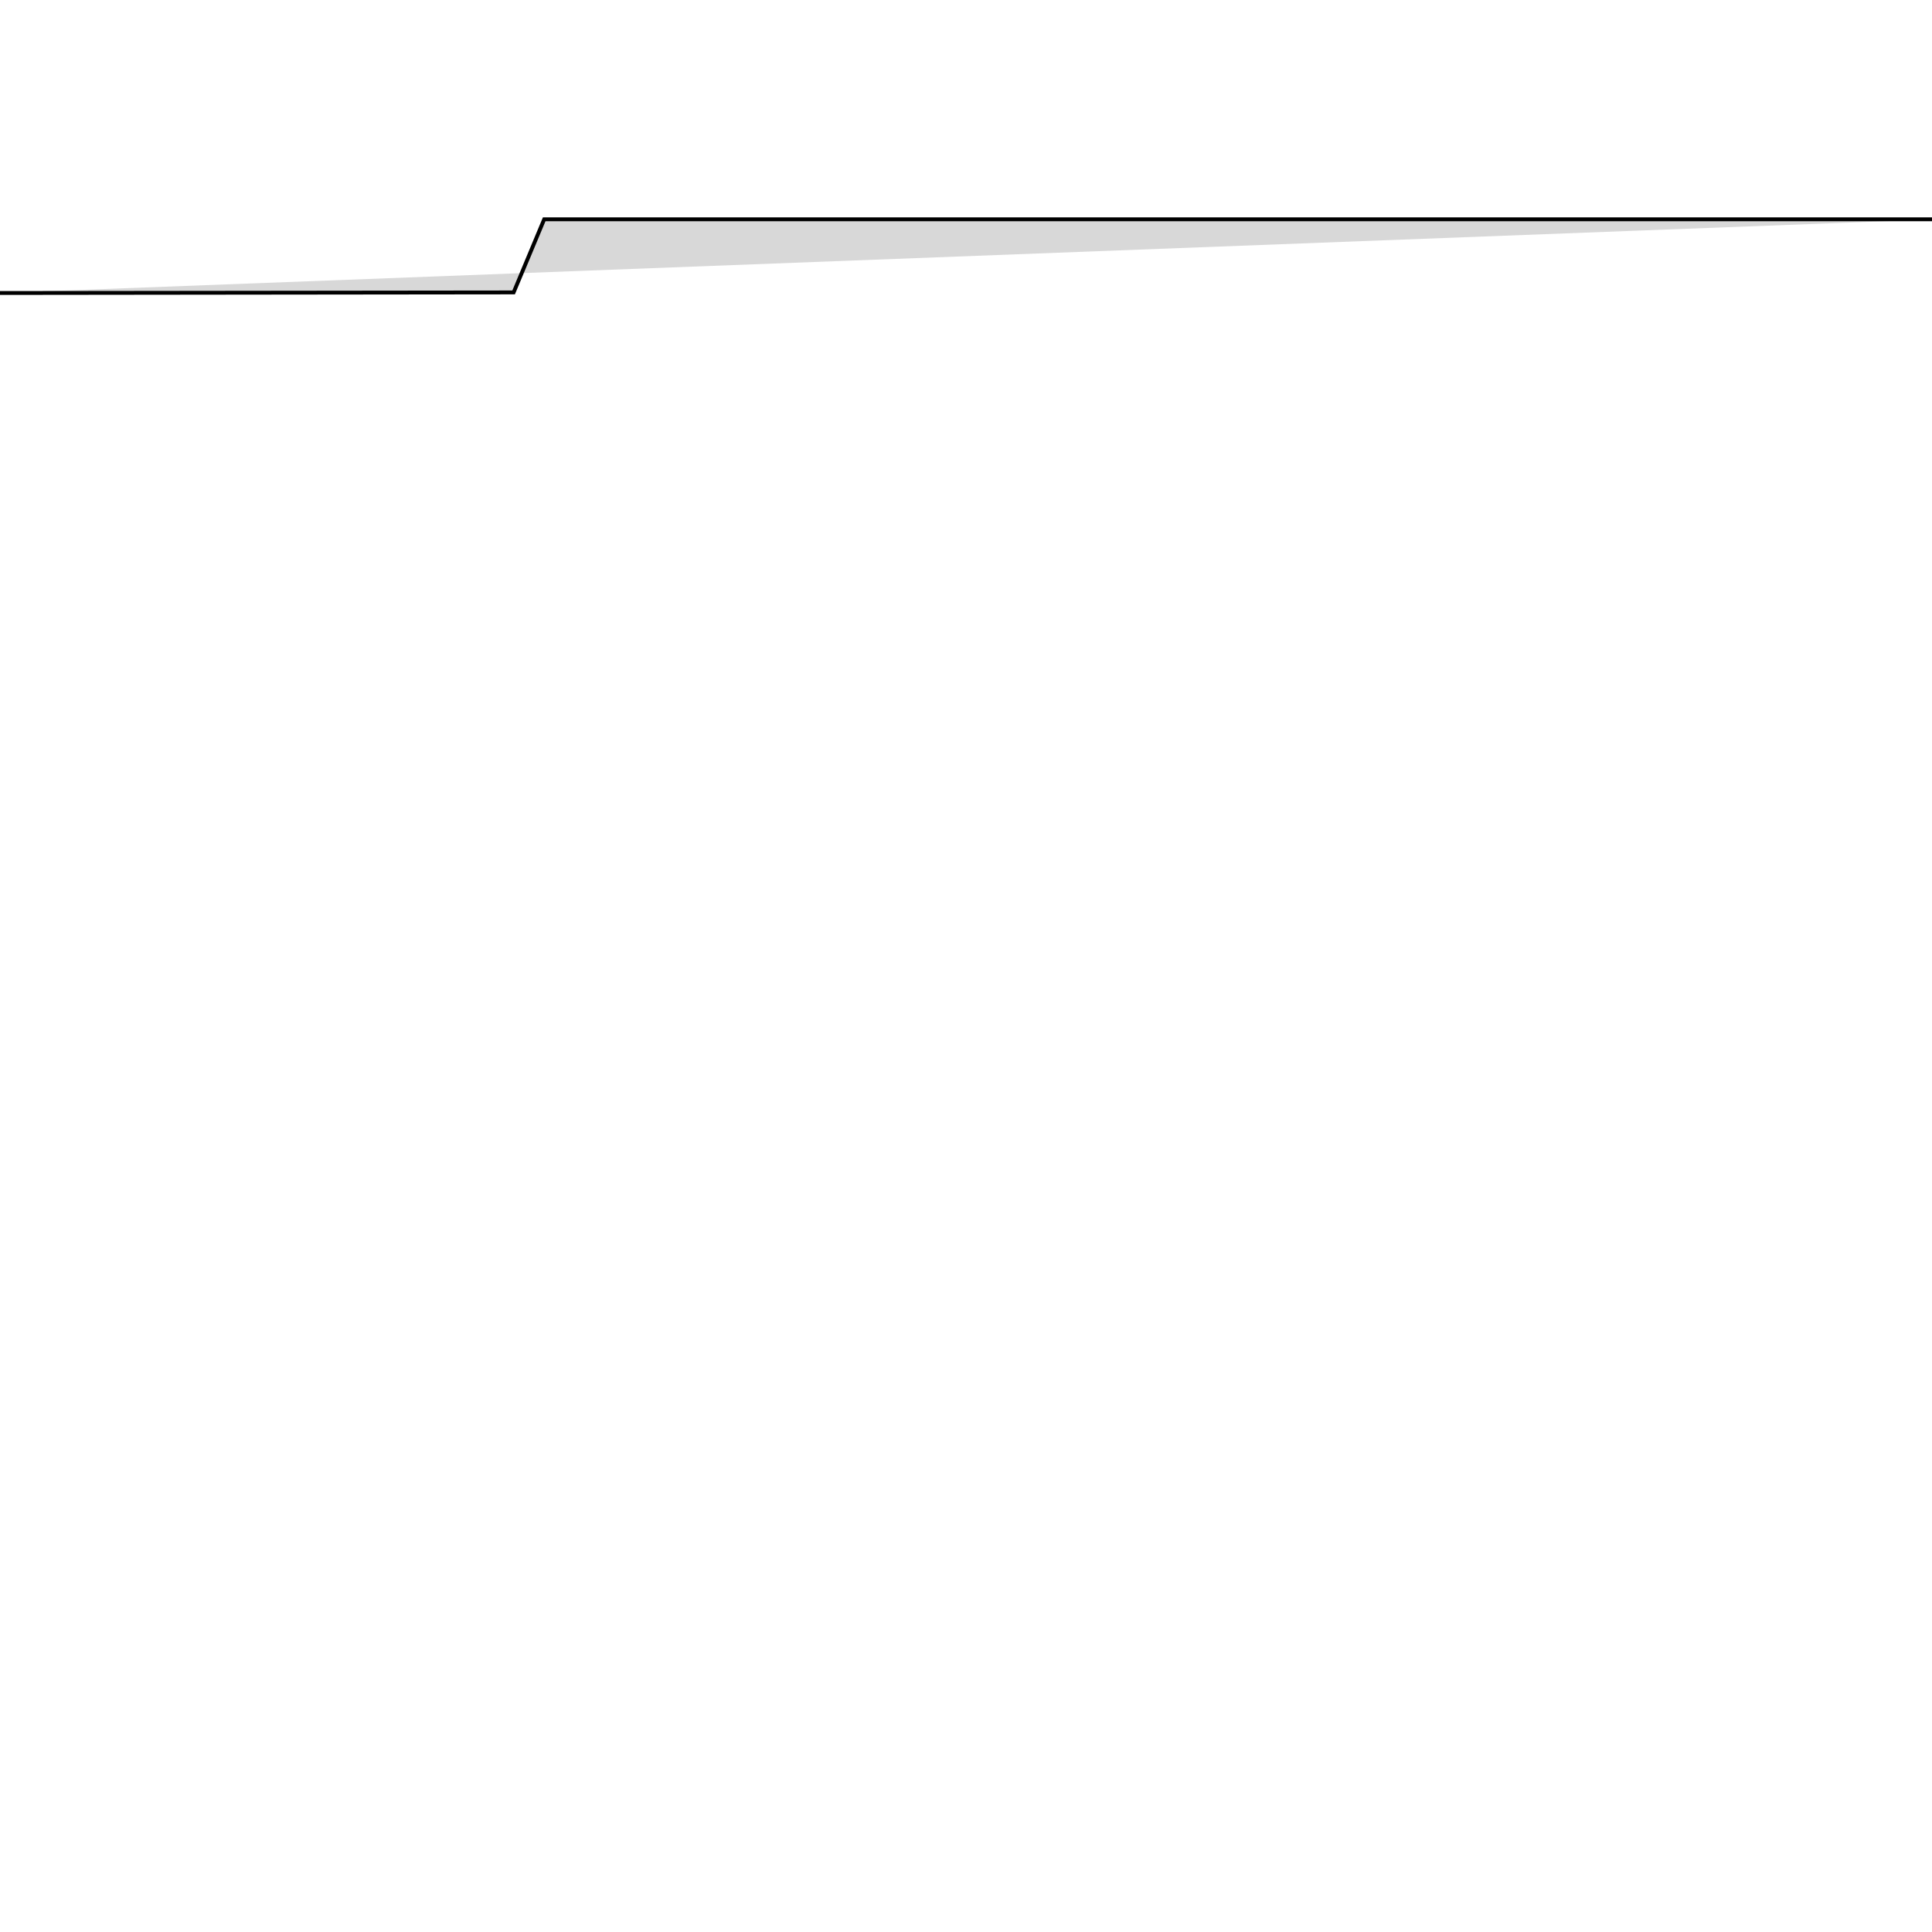
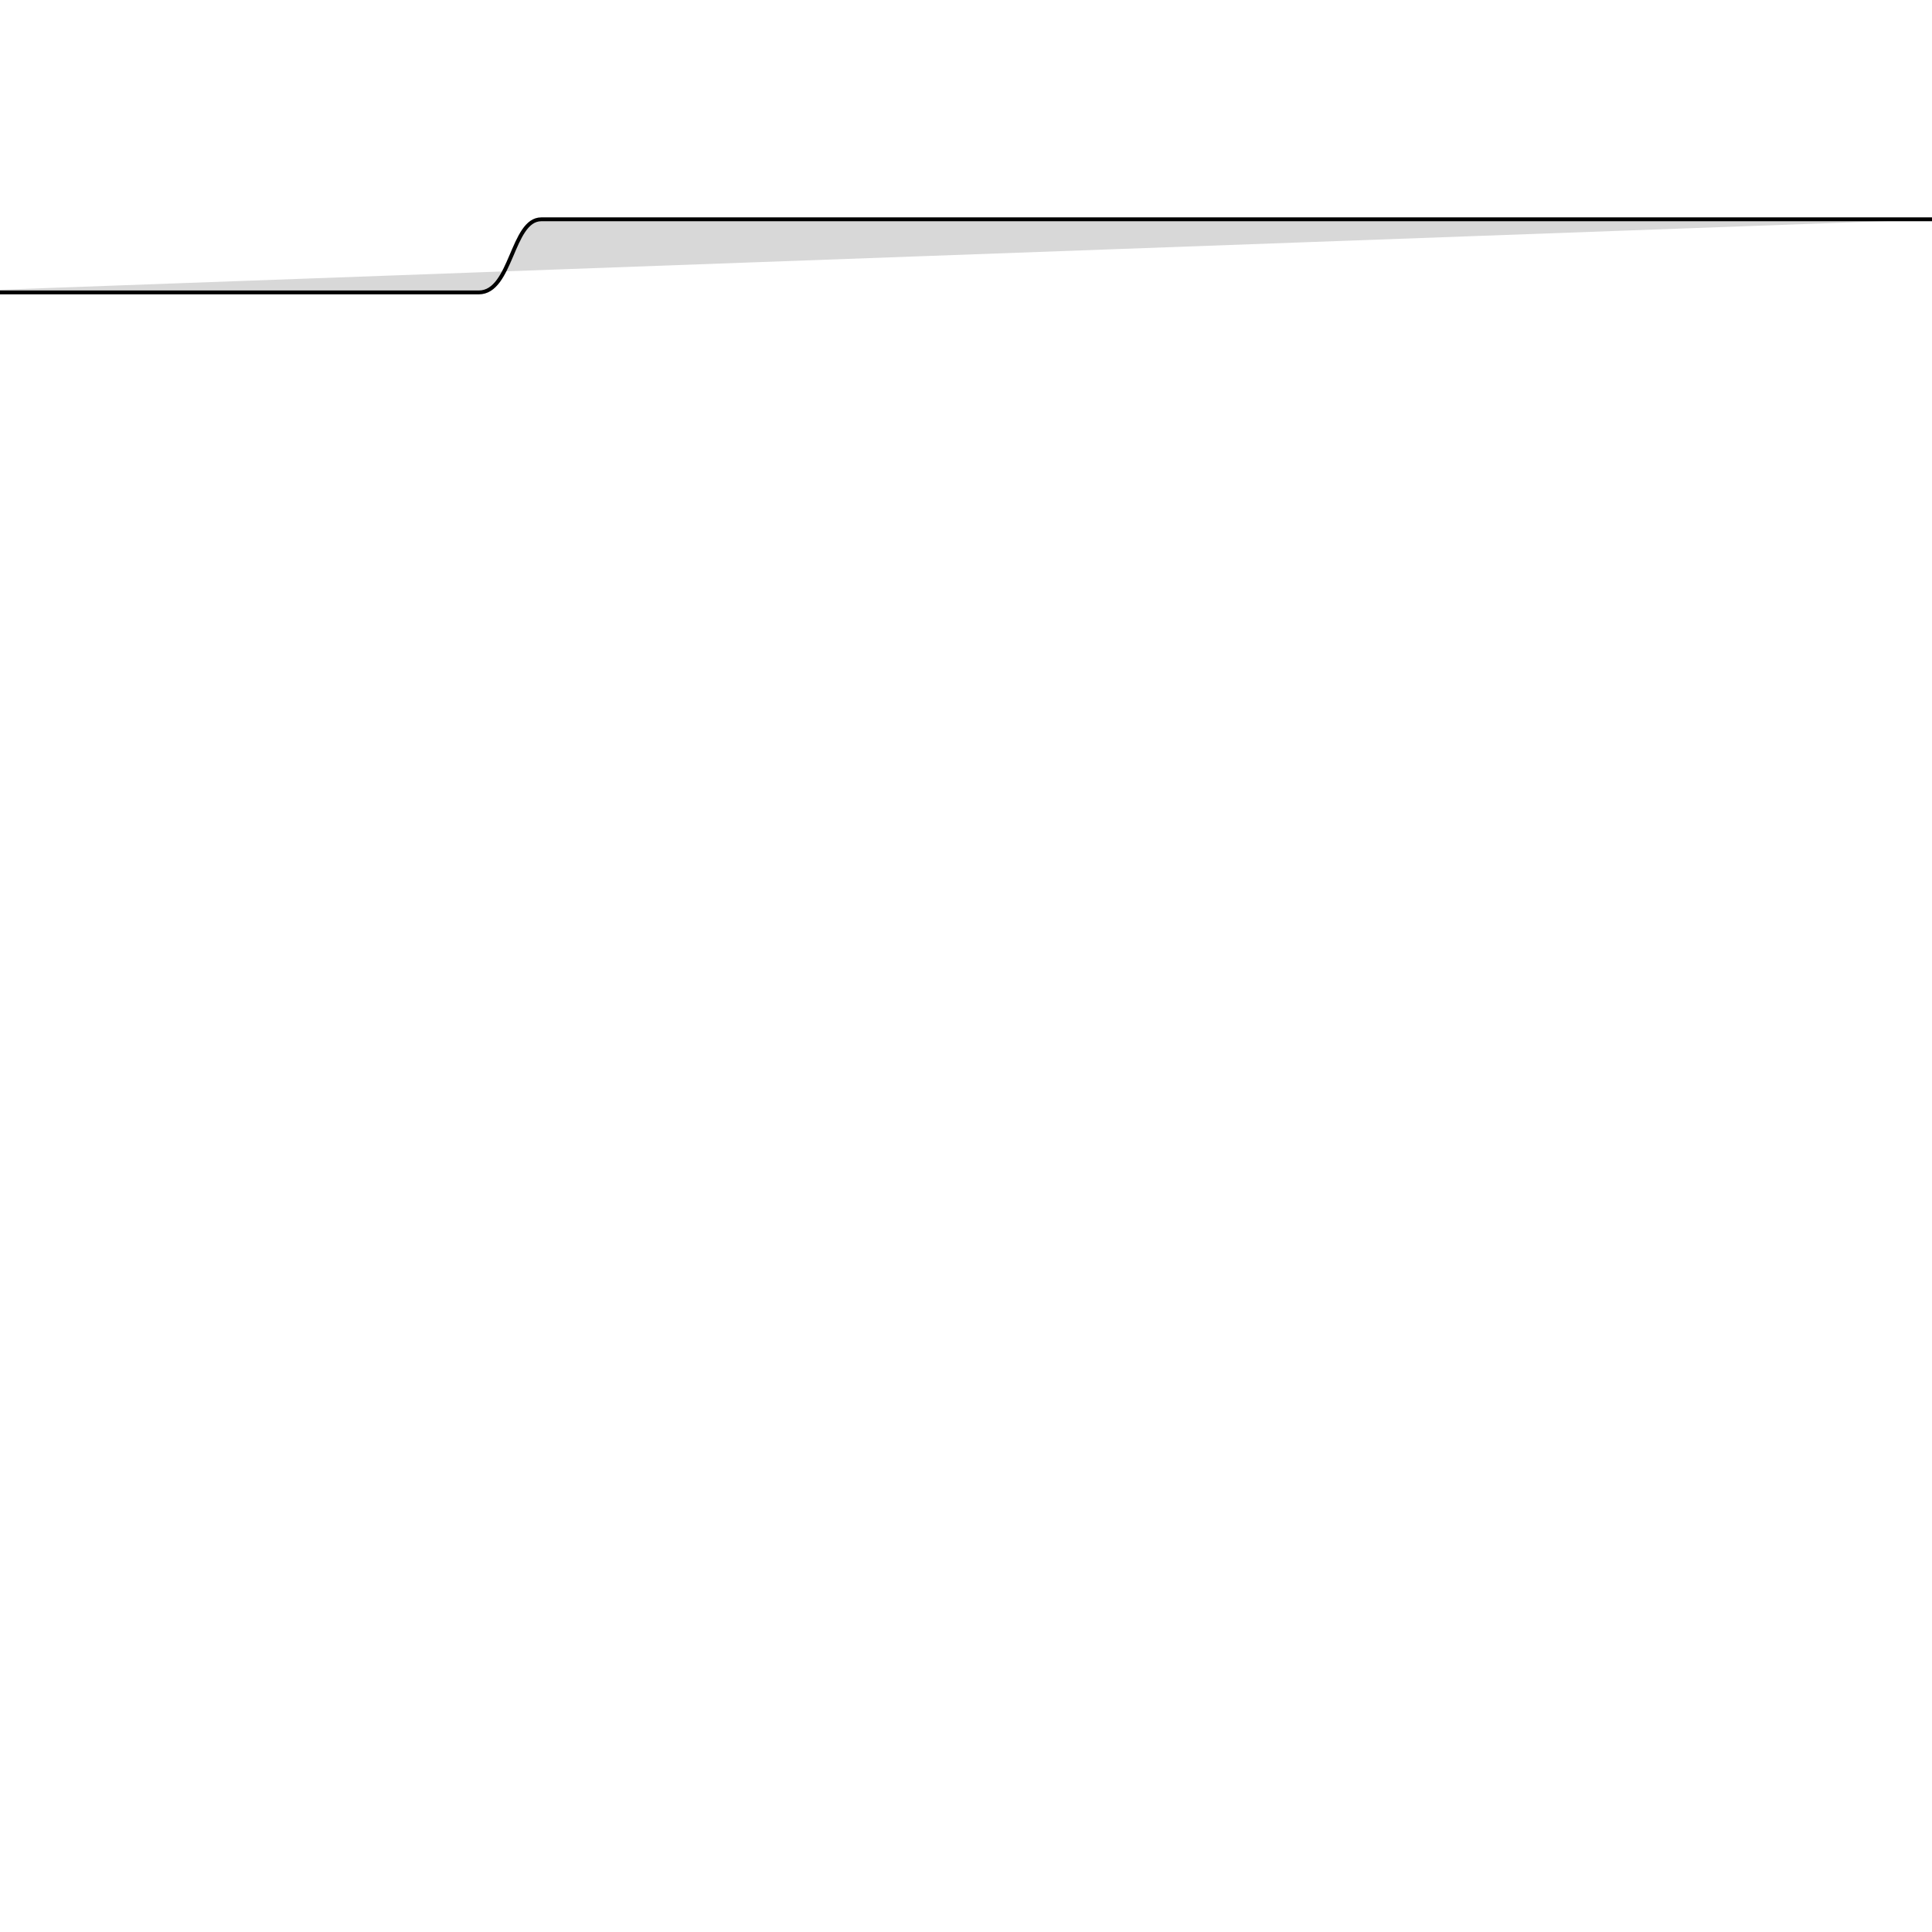
<svg xmlns="http://www.w3.org/2000/svg" xmlns:ns1="https://boxy-svg.com" viewBox="0 0 500 500">
  <defs>
    <ns1:grid x="0" y="0" width="18.919" height="18.919" />
  </defs>
-   <path style="fill: rgb(216, 216, 216); stroke: rgb(0, 0, 0);" d="M 0 75.826 L 132.926 75.676 L 140.836 56.757 L 500.751 56.757" />
+   <path style="fill: rgb(216, 216, 216); stroke: rgb(0, 0, 0);" d="M -18.919 75.676 C -18.919 75.676 94.595 75.676 123.917 75.676 C 132.433 75.676 132.433 56.757 140.085 56.757 C 208.109 56.757 500.751 56.757 500.751 56.757" />
</svg>
